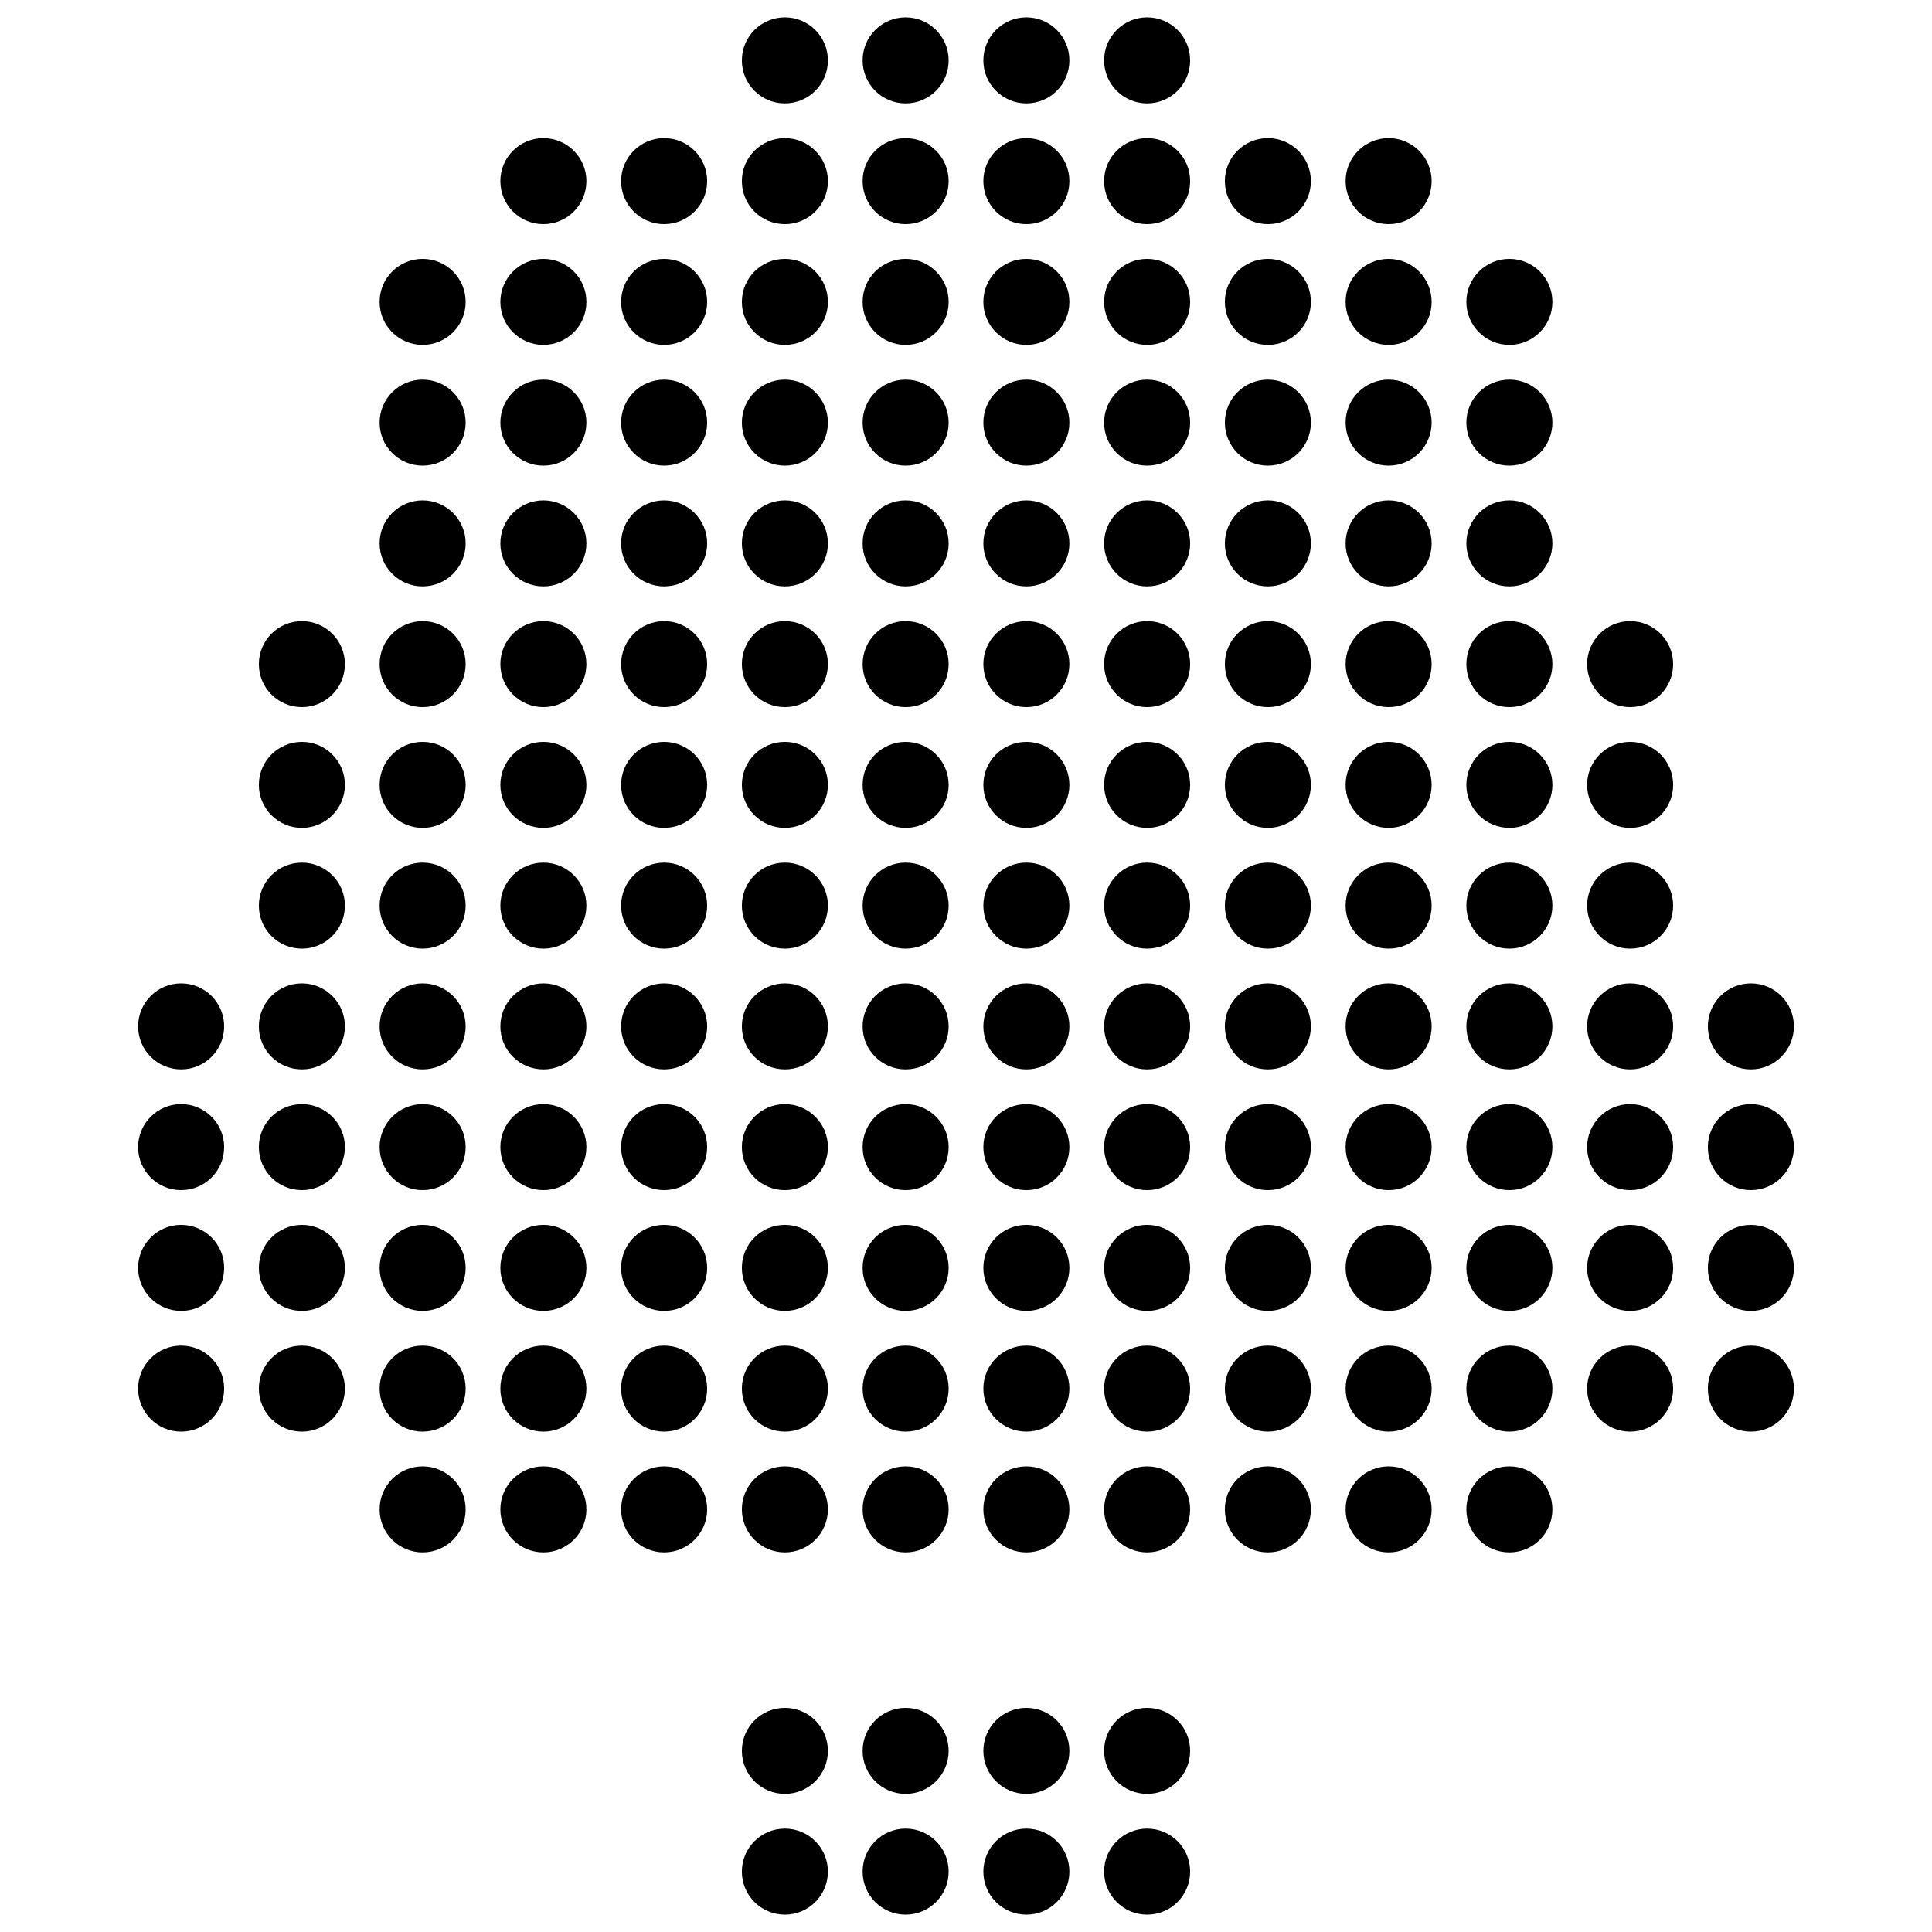
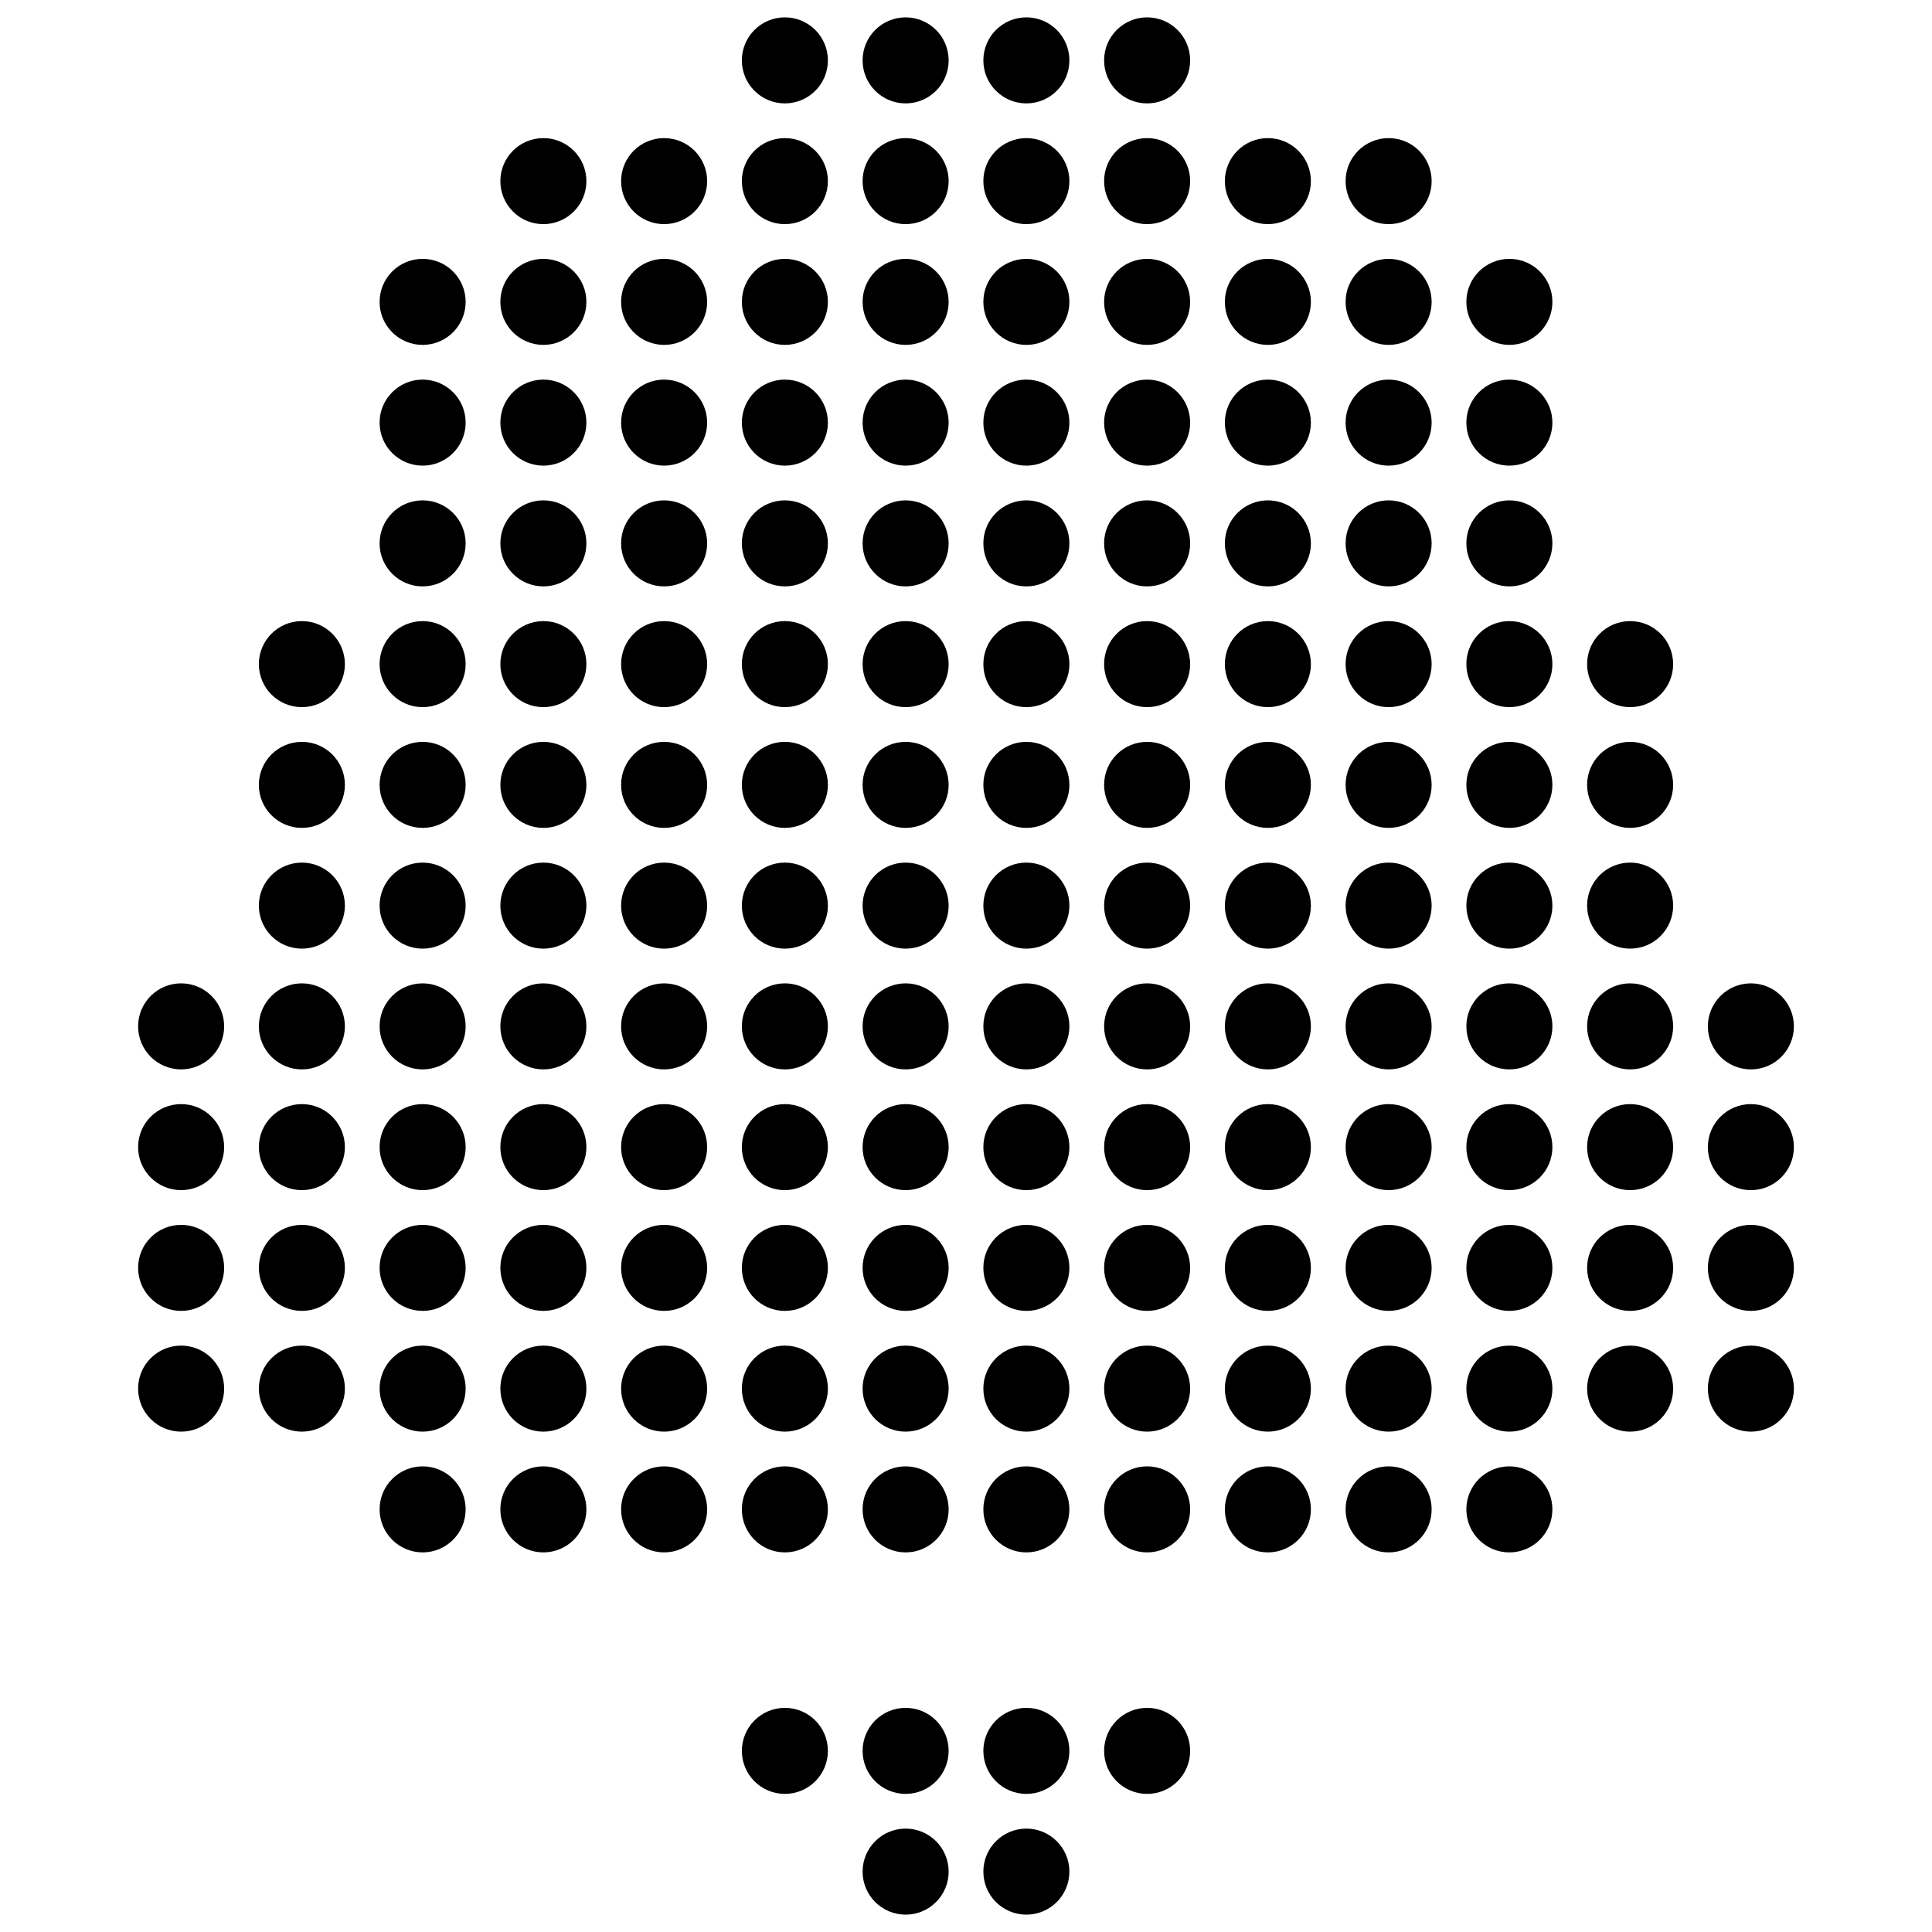
<svg xmlns="http://www.w3.org/2000/svg" viewBox="0 0 512 512">
-   <path d="M196.6 16a11.4 11.4 0 1 0 22.8 0 11.4 11.4 0 1 0-22.8 0zm32 0a11.4 11.4 0 1 0 22.8 0 11.4 11.4 0 1 0-22.8 0zm32 0a11.4 11.4 0 1 0 22.8 0 11.4 11.4 0 1 0-22.8 0zm32 0a11.4 11.4 0 1 0 22.8 0 11.4 11.4 0 1 0-22.8 0zm-160 32a11.4 11.4 0 1 0 22.8 0 11.4 11.4 0 1 0-22.8 0zm32 0a11.4 11.4 0 1 0 22.8 0 11.4 11.4 0 1 0-22.8 0zm32 0a11.4 11.4 0 1 0 22.8 0 11.4 11.4 0 1 0-22.8 0zm32 0a11.4 11.4 0 1 0 22.8 0 11.4 11.4 0 1 0-22.8 0zm32 0a11.4 11.4 0 1 0 22.8 0 11.4 11.4 0 1 0-22.8 0zm32 0a11.4 11.4 0 1 0 22.8 0 11.4 11.4 0 1 0-22.8 0zm32 0a11.4 11.4 0 1 0 22.8 0 11.4 11.4 0 1 0-22.8 0zm32 0a11.4 11.4 0 1 0 22.8 0 11.4 11.4 0 1 0-22.8 0zm-256 32a11.4 11.4 0 1 0 22.8 0 11.4 11.4 0 1 0-22.8 0zm32 0a11.4 11.4 0 1 0 22.8 0 11.4 11.4 0 1 0-22.8 0zm32 0a11.4 11.4 0 1 0 22.8 0 11.4 11.4 0 1 0-22.8 0zm32 0a11.4 11.4 0 1 0 22.8 0 11.4 11.4 0 1 0-22.8 0zm32 0a11.4 11.4 0 1 0 22.8 0 11.4 11.4 0 1 0-22.8 0zm32 0a11.4 11.4 0 1 0 22.8 0 11.4 11.4 0 1 0-22.8 0zm32 0a11.4 11.4 0 1 0 22.8 0 11.4 11.4 0 1 0-22.8 0zm32 0a11.4 11.4 0 1 0 22.8 0 11.4 11.4 0 1 0-22.8 0zm32 0a11.4 11.4 0 1 0 22.8 0 11.4 11.4 0 1 0-22.8 0zm32 0a11.4 11.4 0 1 0 22.8 0 11.4 11.4 0 1 0-22.8 0zm-288 32a11.4 11.4 0 1 0 22.8 0 11.4 11.4 0 1 0-22.8 0zm32 0a11.4 11.4 0 1 0 22.8 0 11.4 11.4 0 1 0-22.8 0zm32 0a11.4 11.4 0 1 0 22.8 0 11.4 11.4 0 1 0-22.8 0zm32 0a11.4 11.4 0 1 0 22.8 0 11.4 11.4 0 1 0-22.8 0zm32 0a11.4 11.4 0 1 0 22.8 0 11.4 11.4 0 1 0-22.8 0zm32 0a11.4 11.4 0 1 0 22.8 0 11.4 11.4 0 1 0-22.8 0zm32 0a11.4 11.4 0 1 0 22.8 0 11.4 11.4 0 1 0-22.8 0zm32 0a11.4 11.4 0 1 0 22.8 0 11.4 11.4 0 1 0-22.8 0zm32 0a11.4 11.4 0 1 0 22.8 0 11.4 11.4 0 1 0-22.8 0zm32 0a11.4 11.4 0 1 0 22.8 0 11.4 11.4 0 1 0-22.8 0zm-288 32a11.4 11.4 0 1 0 22.8 0 11.4 11.4 0 1 0-22.8 0zm32 0a11.4 11.4 0 1 0 22.8 0 11.4 11.4 0 1 0-22.8 0zm32 0a11.4 11.4 0 1 0 22.8 0 11.4 11.4 0 1 0-22.8 0zm32 0a11.4 11.4 0 1 0 22.8 0 11.4 11.4 0 1 0-22.8 0zm32 0a11.4 11.4 0 1 0 22.8 0 11.4 11.4 0 1 0-22.8 0zm32 0a11.4 11.4 0 1 0 22.8 0 11.4 11.4 0 1 0-22.8 0zm32 0a11.4 11.4 0 1 0 22.8 0 11.4 11.4 0 1 0-22.8 0zm32 0a11.4 11.4 0 1 0 22.8 0 11.4 11.4 0 1 0-22.8 0zm32 0a11.4 11.4 0 1 0 22.8 0 11.4 11.4 0 1 0-22.8 0zm32 0a11.4 11.4 0 1 0 22.8 0 11.4 11.4 0 1 0-22.8 0zm-320 32a11.4 11.4 0 1 0 22.8 0 11.4 11.4 0 1 0-22.8 0zm32 0a11.4 11.4 0 1 0 22.8 0 11.4 11.4 0 1 0-22.8 0zm32 0a11.4 11.4 0 1 0 22.8 0 11.4 11.4 0 1 0-22.8 0zm32 0a11.4 11.4 0 1 0 22.8 0 11.4 11.4 0 1 0-22.8 0zm32 0a11.4 11.4 0 1 0 22.8 0 11.4 11.4 0 1 0-22.8 0zm32 0a11.4 11.4 0 1 0 22.8 0 11.4 11.4 0 1 0-22.8 0zm32 0a11.4 11.4 0 1 0 22.8 0 11.4 11.4 0 1 0-22.8 0zm32 0a11.4 11.4 0 1 0 22.8 0 11.4 11.4 0 1 0-22.8 0zm32 0a11.4 11.4 0 1 0 22.8 0 11.4 11.4 0 1 0-22.8 0zm32 0a11.4 11.4 0 1 0 22.8 0 11.4 11.4 0 1 0-22.8 0zm32 0a11.4 11.4 0 1 0 22.8 0 11.4 11.4 0 1 0-22.8 0zm32 0a11.4 11.4 0 1 0 22.8 0 11.4 11.4 0 1 0-22.8 0zm-352 32a11.4 11.4 0 1 0 22.8 0 11.4 11.4 0 1 0-22.8 0zm32 0a11.4 11.4 0 1 0 22.8 0 11.4 11.4 0 1 0-22.8 0zm32 0a11.4 11.4 0 1 0 22.8 0 11.4 11.4 0 1 0-22.8 0zm32 0a11.4 11.4 0 1 0 22.8 0 11.4 11.4 0 1 0-22.8 0zm32 0a11.4 11.4 0 1 0 22.8 0 11.4 11.4 0 1 0-22.8 0zm32 0a11.4 11.4 0 1 0 22.8 0 11.4 11.4 0 1 0-22.8 0zm32 0a11.4 11.4 0 1 0 22.8 0 11.4 11.4 0 1 0-22.8 0zm32 0a11.4 11.4 0 1 0 22.8 0 11.4 11.4 0 1 0-22.8 0zm32 0a11.4 11.4 0 1 0 22.8 0 11.4 11.4 0 1 0-22.8 0zm32 0a11.4 11.4 0 1 0 22.8 0 11.4 11.4 0 1 0-22.8 0zm32 0a11.4 11.4 0 1 0 22.8 0 11.4 11.4 0 1 0-22.8 0zm32 0a11.4 11.4 0 1 0 22.8 0 11.4 11.4 0 1 0-22.8 0zm-352 32a11.4 11.4 0 1 0 22.8 0 11.4 11.4 0 1 0-22.8 0zm32 0a11.4 11.4 0 1 0 22.8 0 11.4 11.4 0 1 0-22.8 0zm32 0a11.4 11.4 0 1 0 22.8 0 11.4 11.4 0 1 0-22.8 0zm32 0a11.4 11.4 0 1 0 22.8 0 11.4 11.4 0 1 0-22.8 0zm32 0a11.4 11.4 0 1 0 22.8 0 11.4 11.4 0 1 0-22.8 0zm32 0a11.4 11.4 0 1 0 22.8 0 11.4 11.4 0 1 0-22.8 0zm32 0a11.4 11.4 0 1 0 22.8 0 11.4 11.4 0 1 0-22.8 0zm32 0a11.4 11.4 0 1 0 22.8 0 11.4 11.4 0 1 0-22.8 0zm32 0a11.4 11.4 0 1 0 22.8 0 11.4 11.4 0 1 0-22.8 0zm32 0a11.4 11.4 0 1 0 22.8 0 11.4 11.4 0 1 0-22.8 0zm32 0a11.4 11.4 0 1 0 22.8 0 11.4 11.4 0 1 0-22.8 0zm32 0a11.4 11.4 0 1 0 22.8 0 11.4 11.4 0 1 0-22.8 0zm-384 32a11.4 11.4 0 1 0 22.8 0 11.4 11.4 0 1 0-22.8 0zm32 0a11.4 11.4 0 1 0 22.8 0 11.4 11.4 0 1 0-22.8 0zm32 0a11.4 11.4 0 1 0 22.8 0 11.4 11.4 0 1 0-22.8 0zm32 0a11.4 11.4 0 1 0 22.8 0 11.4 11.4 0 1 0-22.8 0zm32 0a11.4 11.4 0 1 0 22.8 0 11.4 11.4 0 1 0-22.8 0zm32 0a11.4 11.4 0 1 0 22.8 0 11.4 11.4 0 1 0-22.8 0zm32 0a11.4 11.4 0 1 0 22.8 0 11.4 11.4 0 1 0-22.8 0zm32 0a11.4 11.4 0 1 0 22.8 0 11.4 11.4 0 1 0-22.8 0zm32 0a11.4 11.4 0 1 0 22.8 0 11.4 11.4 0 1 0-22.8 0zm32 0a11.4 11.4 0 1 0 22.8 0 11.4 11.4 0 1 0-22.8 0zm32 0a11.4 11.4 0 1 0 22.8 0 11.4 11.4 0 1 0-22.8 0zm32 0a11.4 11.4 0 1 0 22.8 0 11.4 11.4 0 1 0-22.8 0zm32 0a11.4 11.4 0 1 0 22.8 0 11.4 11.4 0 1 0-22.8 0zm32 0a11.4 11.4 0 1 0 22.8 0 11.4 11.4 0 1 0-22.8 0zm-416 32a11.4 11.4 0 1 0 22.8 0 11.4 11.4 0 1 0-22.8 0zm32 0a11.4 11.4 0 1 0 22.8 0 11.4 11.4 0 1 0-22.8 0zm32 0a11.4 11.4 0 1 0 22.8 0 11.4 11.4 0 1 0-22.8 0zm32 0a11.4 11.4 0 1 0 22.8 0 11.4 11.4 0 1 0-22.8 0zm32 0a11.4 11.4 0 1 0 22.8 0 11.4 11.4 0 1 0-22.8 0zm32 0a11.4 11.4 0 1 0 22.8 0 11.4 11.4 0 1 0-22.8 0zm32 0a11.4 11.4 0 1 0 22.8 0 11.4 11.4 0 1 0-22.8 0zm32 0a11.4 11.4 0 1 0 22.8 0 11.4 11.4 0 1 0-22.8 0zm32 0a11.4 11.4 0 1 0 22.8 0 11.4 11.4 0 1 0-22.8 0zm32 0a11.4 11.4 0 1 0 22.8 0 11.4 11.4 0 1 0-22.8 0zm32 0a11.4 11.4 0 1 0 22.8 0 11.4 11.4 0 1 0-22.8 0zm32 0a11.4 11.4 0 1 0 22.8 0 11.4 11.4 0 1 0-22.8 0zm32 0a11.4 11.4 0 1 0 22.8 0 11.4 11.4 0 1 0-22.8 0zm32 0a11.4 11.4 0 1 0 22.8 0 11.4 11.4 0 1 0-22.8 0zm-416 32a11.4 11.4 0 1 0 22.8 0 11.4 11.4 0 1 0-22.8 0zm32 0a11.4 11.4 0 1 0 22.8 0 11.4 11.4 0 1 0-22.8 0zm32 0a11.4 11.4 0 1 0 22.8 0 11.4 11.4 0 1 0-22.8 0zm32 0a11.4 11.4 0 1 0 22.8 0 11.4 11.4 0 1 0-22.8 0zm32 0a11.4 11.4 0 1 0 22.8 0 11.4 11.4 0 1 0-22.8 0zm32 0a11.4 11.4 0 1 0 22.8 0 11.4 11.4 0 1 0-22.8 0zm32 0a11.4 11.4 0 1 0 22.8 0 11.4 11.4 0 1 0-22.8 0zm32 0a11.4 11.4 0 1 0 22.8 0 11.4 11.4 0 1 0-22.8 0zm32 0a11.4 11.4 0 1 0 22.8 0 11.4 11.4 0 1 0-22.8 0zm32 0a11.4 11.4 0 1 0 22.8 0 11.4 11.4 0 1 0-22.8 0zm32 0a11.4 11.4 0 1 0 22.8 0 11.4 11.4 0 1 0-22.8 0zm32 0a11.4 11.4 0 1 0 22.8 0 11.4 11.4 0 1 0-22.8 0zm32 0a11.4 11.4 0 1 0 22.8 0 11.4 11.4 0 1 0-22.8 0zm32 0a11.4 11.4 0 1 0 22.8 0 11.4 11.4 0 1 0-22.8 0zm-416 32a11.4 11.4 0 1 0 22.8 0 11.4 11.4 0 1 0-22.8 0zm32 0a11.4 11.4 0 1 0 22.8 0 11.4 11.4 0 1 0-22.8 0zm32 0a11.4 11.4 0 1 0 22.8 0 11.4 11.4 0 1 0-22.8 0zm32 0a11.4 11.4 0 1 0 22.8 0 11.4 11.4 0 1 0-22.8 0zm32 0a11.4 11.4 0 1 0 22.8 0 11.4 11.4 0 1 0-22.8 0zm32 0a11.4 11.4 0 1 0 22.8 0 11.4 11.4 0 1 0-22.8 0zm32 0a11.4 11.4 0 1 0 22.8 0 11.4 11.4 0 1 0-22.8 0zm32 0a11.4 11.4 0 1 0 22.8 0 11.4 11.4 0 1 0-22.8 0zm32 0a11.4 11.4 0 1 0 22.8 0 11.4 11.4 0 1 0-22.8 0zm32 0a11.4 11.4 0 1 0 22.8 0 11.4 11.4 0 1 0-22.8 0zm32 0a11.4 11.4 0 1 0 22.8 0 11.4 11.4 0 1 0-22.8 0zm32 0a11.4 11.4 0 1 0 22.8 0 11.4 11.4 0 1 0-22.8 0zm32 0a11.4 11.4 0 1 0 22.8 0 11.4 11.4 0 1 0-22.8 0zm32 0a11.4 11.4 0 1 0 22.8 0 11.4 11.4 0 1 0-22.8 0zm-352 32a11.4 11.4 0 1 0 22.8 0 11.4 11.4 0 1 0-22.8 0zm32 0a11.4 11.4 0 1 0 22.8 0 11.4 11.4 0 1 0-22.8 0zm32 0a11.4 11.4 0 1 0 22.8 0 11.4 11.4 0 1 0-22.8 0zm32 0a11.4 11.4 0 1 0 22.8 0 11.4 11.4 0 1 0-22.8 0zm32 0a11.4 11.4 0 1 0 22.8 0 11.4 11.4 0 1 0-22.8 0zm32 0a11.4 11.4 0 1 0 22.8 0 11.4 11.4 0 1 0-22.8 0zm32 0a11.4 11.4 0 1 0 22.8 0 11.4 11.4 0 1 0-22.8 0zm32 0a11.4 11.4 0 1 0 22.8 0 11.4 11.4 0 1 0-22.8 0zm32 0a11.4 11.4 0 1 0 22.8 0 11.4 11.4 0 1 0-22.8 0zm32 0a11.4 11.4 0 1 0 22.8 0 11.4 11.4 0 1 0-22.8 0zm-192 64a11.4 11.4 0 1 0 22.8 0 11.4 11.4 0 1 0-22.8 0zm32 0a11.4 11.4 0 1 0 22.8 0 11.4 11.4 0 1 0-22.8 0zm32 0a11.4 11.4 0 1 0 22.8 0 11.4 11.4 0 1 0-22.8 0zm32 0a11.4 11.4 0 1 0 22.8 0 11.4 11.4 0 1 0-22.8 0zm-96 32a11.4 11.4 0 1 0 22.8 0 11.4 11.4 0 1 0-22.8 0zm32 0a11.4 11.4 0 1 0 22.8 0 11.4 11.4 0 1 0-22.8 0zm32 0a11.4 11.4 0 1 0 22.8 0 11.4 11.4 0 1 0-22.8 0zm32 0a11.4 11.4 0 1 0 22.8 0 11.4 11.4 0 1 0-22.8 0z" />
+   <path d="M196.6 16a11.4 11.4 0 1 0 22.8 0 11.4 11.4 0 1 0-22.8 0m32 0a11.4 11.4 0 1 0 22.8 0 11.4 11.4 0 1 0-22.8 0m32 0a11.4 11.4 0 1 0 22.8 0 11.4 11.4 0 1 0-22.8 0m32 0a11.4 11.4 0 1 0 22.8 0 11.4 11.4 0 1 0-22.8 0m-160 32a11.4 11.4 0 1 0 22.8 0 11.4 11.4 0 1 0-22.8 0m32 0a11.4 11.4 0 1 0 22.8 0 11.4 11.4 0 1 0-22.8 0m32 0a11.4 11.4 0 1 0 22.8 0 11.4 11.4 0 1 0-22.8 0m32 0a11.4 11.4 0 1 0 22.8 0 11.4 11.4 0 1 0-22.8 0m32 0a11.4 11.4 0 1 0 22.8 0 11.4 11.4 0 1 0-22.8 0m32 0a11.4 11.4 0 1 0 22.8 0 11.4 11.4 0 1 0-22.8 0m32 0a11.4 11.4 0 1 0 22.8 0 11.4 11.4 0 1 0-22.8 0m32 0a11.4 11.4 0 1 0 22.8 0 11.4 11.4 0 1 0-22.8 0m-256 32a11.4 11.4 0 1 0 22.8 0 11.4 11.4 0 1 0-22.8 0m32 0a11.4 11.4 0 1 0 22.8 0 11.4 11.4 0 1 0-22.8 0m32 0a11.4 11.4 0 1 0 22.8 0 11.4 11.4 0 1 0-22.8 0m32 0a11.4 11.4 0 1 0 22.8 0 11.4 11.4 0 1 0-22.8 0m32 0a11.4 11.4 0 1 0 22.8 0 11.4 11.4 0 1 0-22.8 0m32 0a11.4 11.4 0 1 0 22.8 0 11.4 11.4 0 1 0-22.8 0m32 0a11.4 11.4 0 1 0 22.8 0 11.4 11.4 0 1 0-22.8 0m32 0a11.4 11.4 0 1 0 22.8 0 11.4 11.4 0 1 0-22.8 0m32 0a11.4 11.4 0 1 0 22.8 0 11.4 11.4 0 1 0-22.8 0m32 0a11.4 11.4 0 1 0 22.8 0 11.4 11.4 0 1 0-22.8 0m-288 32a11.4 11.4 0 1 0 22.8 0 11.4 11.4 0 1 0-22.8 0m32 0a11.4 11.4 0 1 0 22.8 0 11.4 11.4 0 1 0-22.8 0m32 0a11.4 11.4 0 1 0 22.8 0 11.4 11.4 0 1 0-22.8 0m32 0a11.4 11.4 0 1 0 22.8 0 11.4 11.4 0 1 0-22.8 0m32 0a11.4 11.4 0 1 0 22.8 0 11.4 11.4 0 1 0-22.8 0m32 0a11.4 11.4 0 1 0 22.8 0 11.4 11.4 0 1 0-22.8 0m32 0a11.4 11.4 0 1 0 22.8 0 11.4 11.4 0 1 0-22.8 0m32 0a11.4 11.4 0 1 0 22.8 0 11.4 11.4 0 1 0-22.8 0m32 0a11.4 11.4 0 1 0 22.8 0 11.4 11.4 0 1 0-22.8 0m32 0a11.4 11.4 0 1 0 22.8 0 11.4 11.4 0 1 0-22.8 0m-288 32a11.4 11.4 0 1 0 22.8 0 11.4 11.4 0 1 0-22.8 0m32 0a11.4 11.4 0 1 0 22.8 0 11.4 11.4 0 1 0-22.8 0m32 0a11.4 11.4 0 1 0 22.8 0 11.4 11.4 0 1 0-22.8 0m32 0a11.4 11.4 0 1 0 22.8 0 11.4 11.4 0 1 0-22.8 0m32 0a11.4 11.4 0 1 0 22.8 0 11.4 11.4 0 1 0-22.8 0m32 0a11.4 11.4 0 1 0 22.8 0 11.4 11.4 0 1 0-22.8 0m32 0a11.4 11.4 0 1 0 22.8 0 11.4 11.4 0 1 0-22.8 0m32 0a11.4 11.4 0 1 0 22.8 0 11.4 11.4 0 1 0-22.8 0m32 0a11.4 11.4 0 1 0 22.8 0 11.4 11.4 0 1 0-22.8 0m32 0a11.4 11.4 0 1 0 22.8 0 11.4 11.4 0 1 0-22.8 0m-320 32a11.4 11.4 0 1 0 22.8 0 11.4 11.4 0 1 0-22.8 0m32 0a11.4 11.4 0 1 0 22.8 0 11.4 11.4 0 1 0-22.8 0m32 0a11.4 11.4 0 1 0 22.8 0 11.4 11.4 0 1 0-22.8 0m32 0a11.4 11.4 0 1 0 22.8 0 11.4 11.4 0 1 0-22.8 0m32 0a11.4 11.4 0 1 0 22.8 0 11.4 11.4 0 1 0-22.8 0m32 0a11.4 11.4 0 1 0 22.8 0 11.4 11.4 0 1 0-22.8 0m32 0a11.4 11.4 0 1 0 22.8 0 11.4 11.4 0 1 0-22.8 0m32 0a11.4 11.4 0 1 0 22.8 0 11.4 11.4 0 1 0-22.8 0m32 0a11.4 11.4 0 1 0 22.8 0 11.4 11.4 0 1 0-22.8 0m32 0a11.4 11.4 0 1 0 22.8 0 11.4 11.4 0 1 0-22.8 0m32 0a11.4 11.4 0 1 0 22.8 0 11.4 11.4 0 1 0-22.8 0m32 0a11.4 11.4 0 1 0 22.8 0 11.4 11.4 0 1 0-22.8 0m-352 32a11.4 11.4 0 1 0 22.8 0 11.4 11.4 0 1 0-22.8 0m32 0a11.4 11.4 0 1 0 22.8 0 11.4 11.4 0 1 0-22.8 0m32 0a11.4 11.4 0 1 0 22.8 0 11.4 11.4 0 1 0-22.8 0m32 0a11.4 11.4 0 1 0 22.8 0 11.4 11.4 0 1 0-22.8 0m32 0a11.4 11.4 0 1 0 22.8 0 11.4 11.4 0 1 0-22.8 0m32 0a11.4 11.4 0 1 0 22.8 0 11.4 11.4 0 1 0-22.8 0m32 0a11.4 11.4 0 1 0 22.8 0 11.4 11.4 0 1 0-22.8 0m32 0a11.4 11.4 0 1 0 22.8 0 11.4 11.4 0 1 0-22.8 0m32 0a11.4 11.4 0 1 0 22.8 0 11.4 11.4 0 1 0-22.8 0m32 0a11.4 11.4 0 1 0 22.8 0 11.4 11.4 0 1 0-22.8 0m32 0a11.4 11.4 0 1 0 22.8 0 11.4 11.4 0 1 0-22.8 0m32 0a11.4 11.4 0 1 0 22.8 0 11.4 11.4 0 1 0-22.8 0m-352 32a11.4 11.4 0 1 0 22.8 0 11.4 11.4 0 1 0-22.8 0m32 0a11.4 11.4 0 1 0 22.8 0 11.4 11.4 0 1 0-22.8 0m32 0a11.4 11.4 0 1 0 22.8 0 11.4 11.4 0 1 0-22.8 0m32 0a11.4 11.4 0 1 0 22.8 0 11.4 11.4 0 1 0-22.8 0m32 0a11.4 11.4 0 1 0 22.8 0 11.4 11.4 0 1 0-22.8 0m32 0a11.4 11.4 0 1 0 22.8 0 11.4 11.4 0 1 0-22.8 0m32 0a11.4 11.4 0 1 0 22.8 0 11.4 11.4 0 1 0-22.8 0m32 0a11.4 11.4 0 1 0 22.8 0 11.4 11.4 0 1 0-22.8 0m32 0a11.4 11.4 0 1 0 22.8 0 11.4 11.4 0 1 0-22.8 0m32 0a11.4 11.4 0 1 0 22.8 0 11.4 11.4 0 1 0-22.8 0m32 0a11.4 11.4 0 1 0 22.8 0 11.4 11.4 0 1 0-22.8 0m32 0a11.4 11.4 0 1 0 22.8 0 11.4 11.4 0 1 0-22.8 0m-384 32a11.4 11.4 0 1 0 22.8 0 11.4 11.4 0 1 0-22.8 0m32 0a11.4 11.4 0 1 0 22.8 0 11.4 11.4 0 1 0-22.8 0m32 0a11.4 11.4 0 1 0 22.8 0 11.4 11.4 0 1 0-22.8 0m32 0a11.4 11.4 0 1 0 22.8 0 11.4 11.4 0 1 0-22.8 0m32 0a11.4 11.4 0 1 0 22.8 0 11.4 11.4 0 1 0-22.8 0m32 0a11.4 11.4 0 1 0 22.8 0 11.4 11.4 0 1 0-22.8 0m32 0a11.4 11.4 0 1 0 22.8 0 11.4 11.4 0 1 0-22.8 0m32 0a11.4 11.4 0 1 0 22.8 0 11.4 11.4 0 1 0-22.8 0m32 0a11.4 11.4 0 1 0 22.8 0 11.4 11.4 0 1 0-22.8 0m32 0a11.4 11.4 0 1 0 22.8 0 11.4 11.4 0 1 0-22.8 0m32 0a11.4 11.4 0 1 0 22.8 0 11.4 11.4 0 1 0-22.8 0m32 0a11.4 11.4 0 1 0 22.8 0 11.4 11.4 0 1 0-22.8 0m32 0a11.4 11.4 0 1 0 22.8 0 11.4 11.4 0 1 0-22.8 0m32 0a11.4 11.4 0 1 0 22.8 0 11.4 11.4 0 1 0-22.8 0m-416 32a11.4 11.4 0 1 0 22.8 0 11.4 11.4 0 1 0-22.8 0m32 0a11.4 11.4 0 1 0 22.8 0 11.4 11.4 0 1 0-22.8 0m32 0a11.4 11.4 0 1 0 22.8 0 11.4 11.4 0 1 0-22.8 0m32 0a11.4 11.4 0 1 0 22.8 0 11.4 11.4 0 1 0-22.8 0m32 0a11.4 11.4 0 1 0 22.8 0 11.4 11.4 0 1 0-22.8 0m32 0a11.4 11.4 0 1 0 22.8 0 11.4 11.4 0 1 0-22.8 0m32 0a11.4 11.4 0 1 0 22.8 0 11.4 11.4 0 1 0-22.8 0m32 0a11.4 11.4 0 1 0 22.8 0 11.4 11.4 0 1 0-22.8 0m32 0a11.4 11.4 0 1 0 22.8 0 11.4 11.4 0 1 0-22.8 0m32 0a11.4 11.4 0 1 0 22.8 0 11.4 11.4 0 1 0-22.8 0m32 0a11.4 11.4 0 1 0 22.8 0 11.4 11.4 0 1 0-22.8 0m32 0a11.4 11.4 0 1 0 22.8 0 11.4 11.4 0 1 0-22.8 0m32 0a11.4 11.4 0 1 0 22.8 0 11.4 11.4 0 1 0-22.8 0m32 0a11.4 11.4 0 1 0 22.8 0 11.4 11.4 0 1 0-22.8 0m-416 32a11.4 11.4 0 1 0 22.8 0 11.4 11.4 0 1 0-22.8 0m32 0a11.4 11.4 0 1 0 22.8 0 11.4 11.4 0 1 0-22.8 0m32 0a11.4 11.4 0 1 0 22.8 0 11.4 11.4 0 1 0-22.8 0m32 0a11.4 11.4 0 1 0 22.8 0 11.4 11.4 0 1 0-22.8 0m32 0a11.4 11.4 0 1 0 22.8 0 11.4 11.4 0 1 0-22.8 0m32 0a11.4 11.4 0 1 0 22.8 0 11.4 11.4 0 1 0-22.8 0m32 0a11.4 11.4 0 1 0 22.8 0 11.4 11.4 0 1 0-22.8 0m32 0a11.4 11.4 0 1 0 22.8 0 11.4 11.4 0 1 0-22.8 0m32 0a11.4 11.4 0 1 0 22.8 0 11.4 11.4 0 1 0-22.8 0m32 0a11.4 11.4 0 1 0 22.8 0 11.4 11.4 0 1 0-22.8 0m32 0a11.4 11.4 0 1 0 22.8 0 11.4 11.4 0 1 0-22.8 0m32 0a11.4 11.4 0 1 0 22.8 0 11.4 11.4 0 1 0-22.8 0m32 0a11.4 11.4 0 1 0 22.8 0 11.4 11.4 0 1 0-22.8 0m32 0a11.4 11.4 0 1 0 22.8 0 11.4 11.4 0 1 0-22.8 0m-416 32a11.4 11.4 0 1 0 22.8 0 11.4 11.4 0 1 0-22.8 0m32 0a11.4 11.4 0 1 0 22.8 0 11.4 11.4 0 1 0-22.8 0m32 0a11.4 11.4 0 1 0 22.8 0 11.4 11.4 0 1 0-22.8 0m32 0a11.4 11.4 0 1 0 22.8 0 11.4 11.4 0 1 0-22.8 0m32 0a11.4 11.4 0 1 0 22.8 0 11.4 11.4 0 1 0-22.8 0m32 0a11.4 11.4 0 1 0 22.8 0 11.4 11.4 0 1 0-22.8 0m32 0a11.4 11.4 0 1 0 22.8 0 11.4 11.4 0 1 0-22.8 0m32 0a11.4 11.4 0 1 0 22.8 0 11.4 11.4 0 1 0-22.8 0m32 0a11.4 11.4 0 1 0 22.8 0 11.4 11.4 0 1 0-22.8 0m32 0a11.4 11.4 0 1 0 22.8 0 11.4 11.4 0 1 0-22.8 0m32 0a11.4 11.4 0 1 0 22.8 0 11.4 11.4 0 1 0-22.8 0m32 0a11.4 11.4 0 1 0 22.8 0 11.4 11.4 0 1 0-22.8 0m32 0a11.4 11.4 0 1 0 22.8 0 11.4 11.4 0 1 0-22.8 0m32 0a11.4 11.4 0 1 0 22.8 0 11.4 11.4 0 1 0-22.8 0m-352 32a11.4 11.4 0 1 0 22.8 0 11.4 11.4 0 1 0-22.8 0m32 0a11.4 11.4 0 1 0 22.8 0 11.4 11.4 0 1 0-22.8 0m32 0a11.4 11.4 0 1 0 22.8 0 11.4 11.4 0 1 0-22.8 0m32 0a11.4 11.4 0 1 0 22.8 0 11.4 11.4 0 1 0-22.8 0m32 0a11.4 11.4 0 1 0 22.8 0 11.4 11.4 0 1 0-22.8 0m32 0a11.4 11.4 0 1 0 22.8 0 11.4 11.4 0 1 0-22.8 0m32 0a11.4 11.4 0 1 0 22.8 0 11.4 11.4 0 1 0-22.8 0m32 0a11.4 11.4 0 1 0 22.8 0 11.4 11.4 0 1 0-22.8 0m32 0a11.4 11.4 0 1 0 22.8 0 11.4 11.4 0 1 0-22.8 0m32 0a11.4 11.4 0 1 0 22.8 0 11.4 11.4 0 1 0-22.8 0m-192 64a11.4 11.4 0 1 0 22.8 0 11.4 11.4 0 1 0-22.8 0m32 0a11.4 11.4 0 1 0 22.8 0 11.4 11.4 0 1 0-22.8 0m32 0a11.4 11.4 0 1 0 22.8 0 11.4 11.4 0 1 0-22.8 0m32 0a11.4 11.4 0 1 0 22.8 0 11.4 11.4 0 1 0-22.8 0m-64 32a11.4 11.4 0 1 0 22.8 0 11.4 11.4 0 1 0-22.8 0m32 0a11.4 11.4 0 1 0 22.8 0 11.4 11.4 0 1 0-22.8 0" />
</svg>
